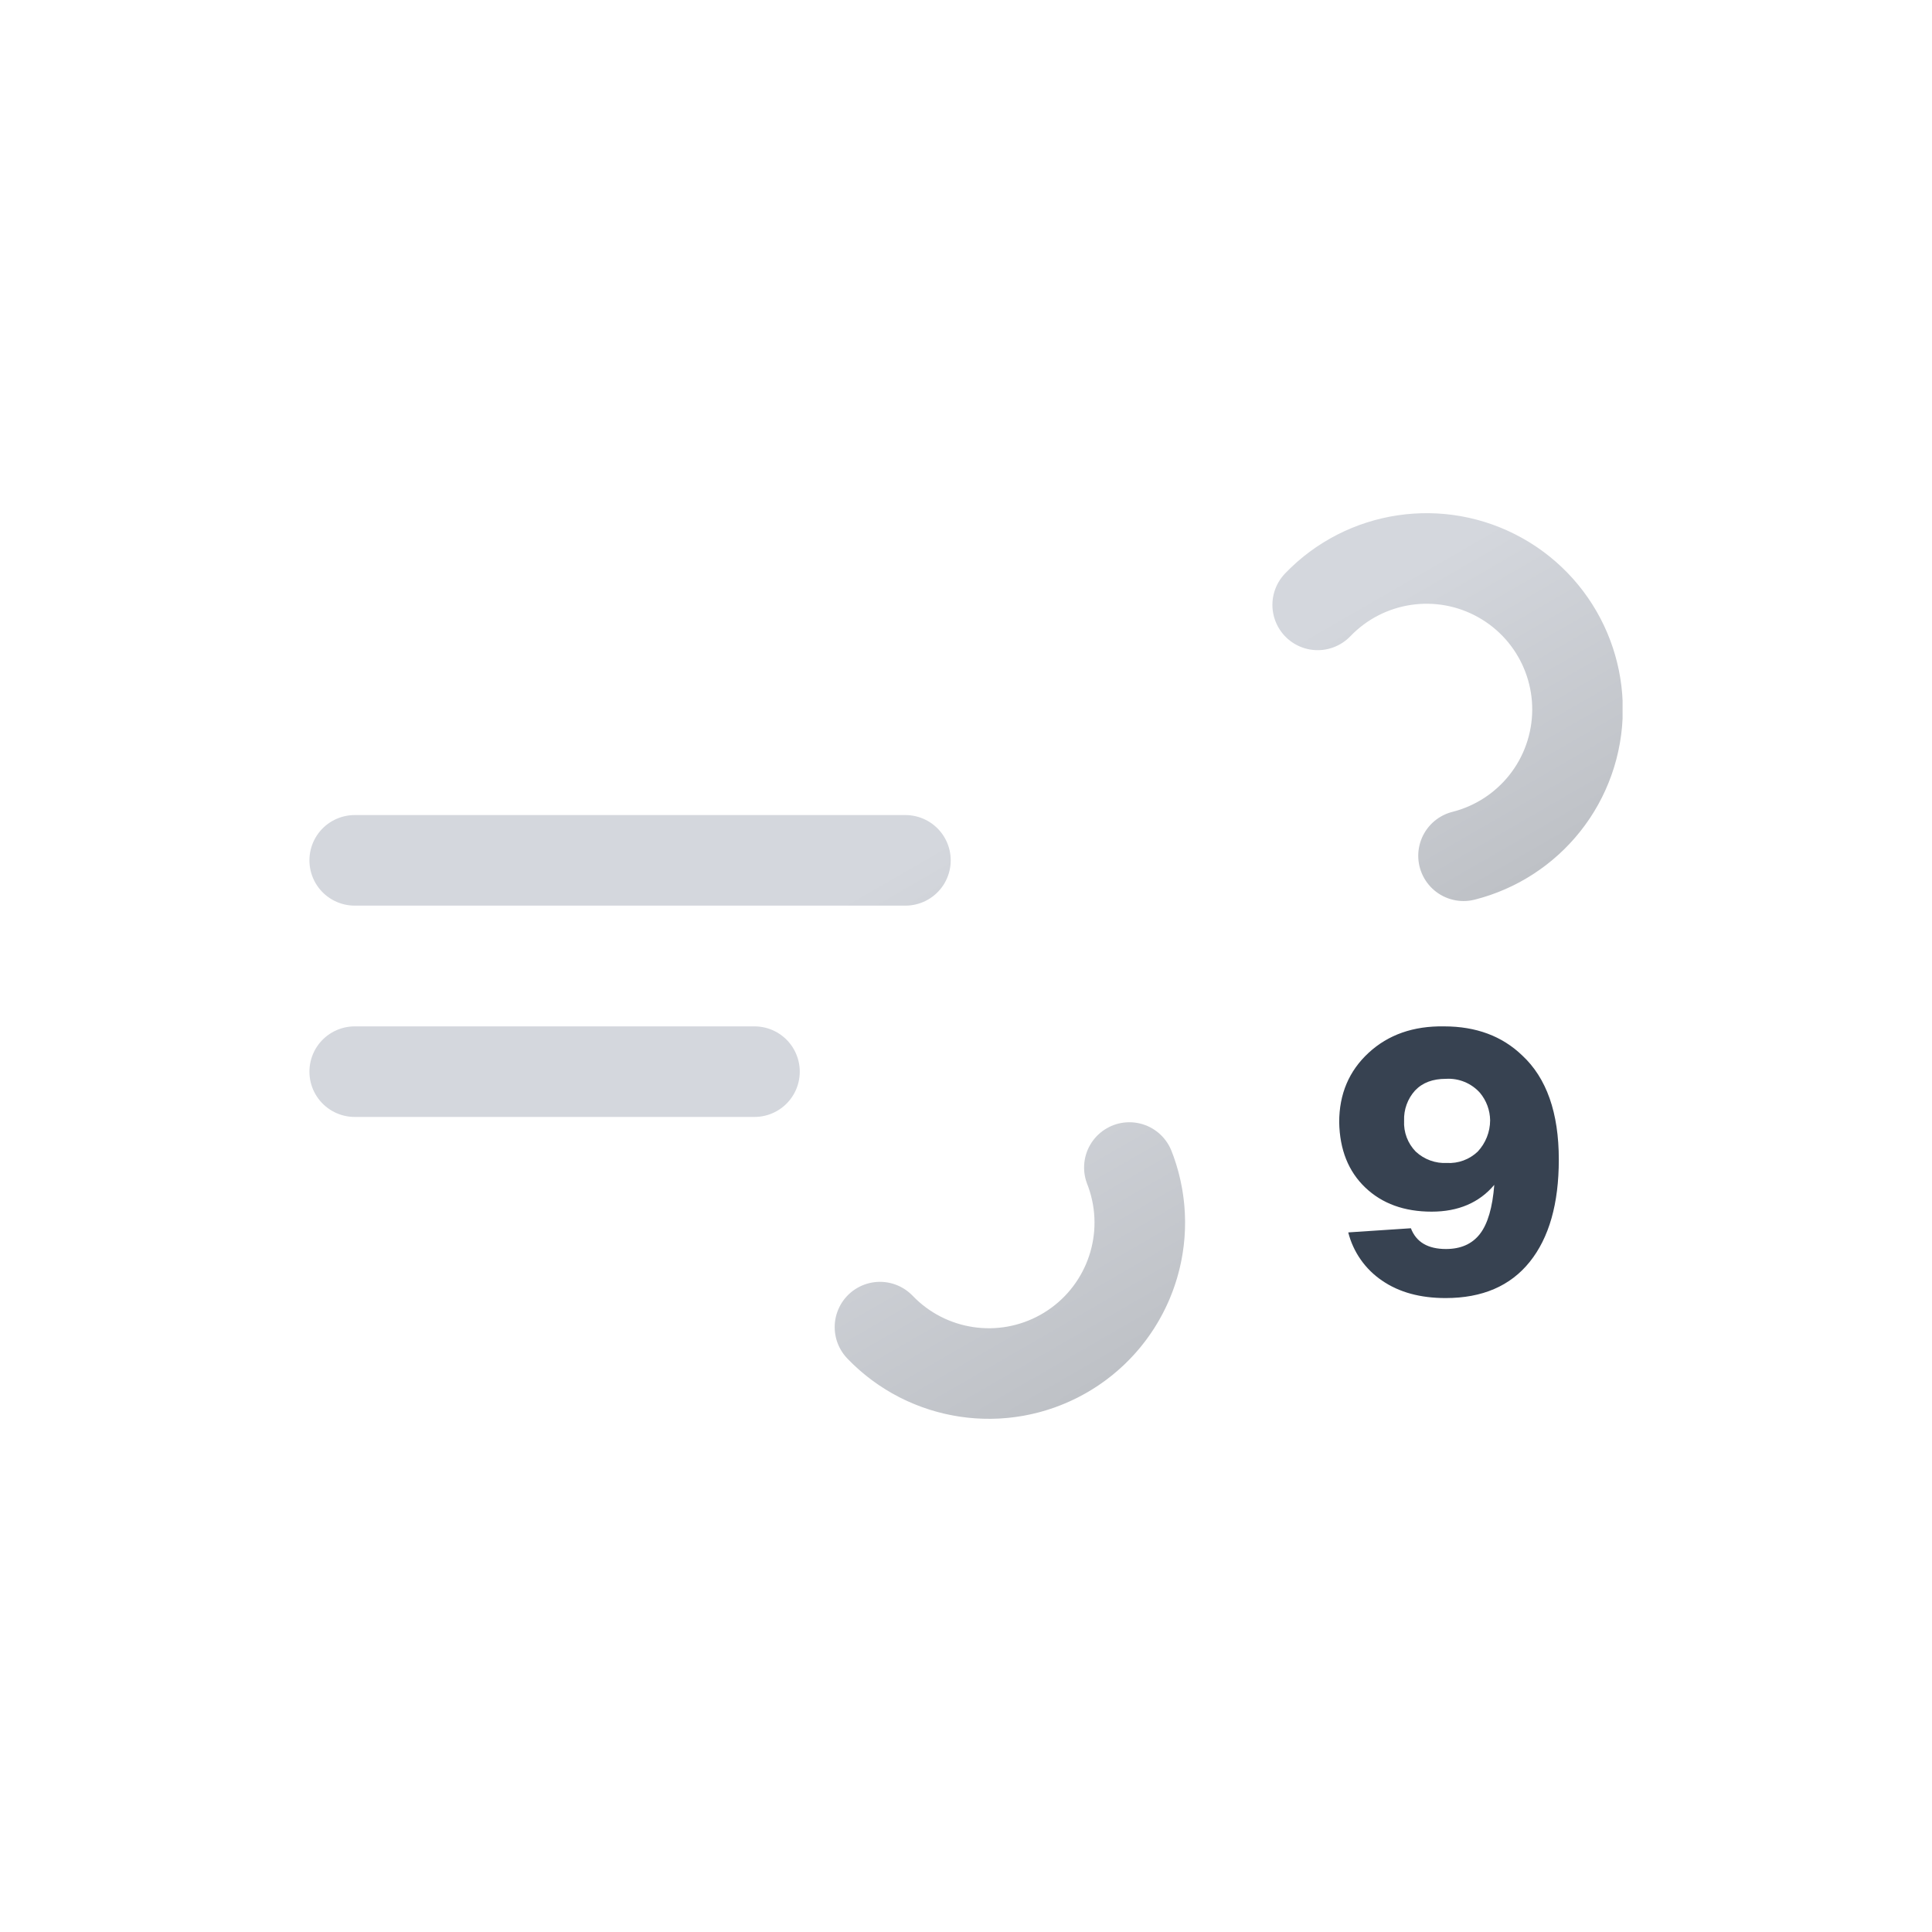
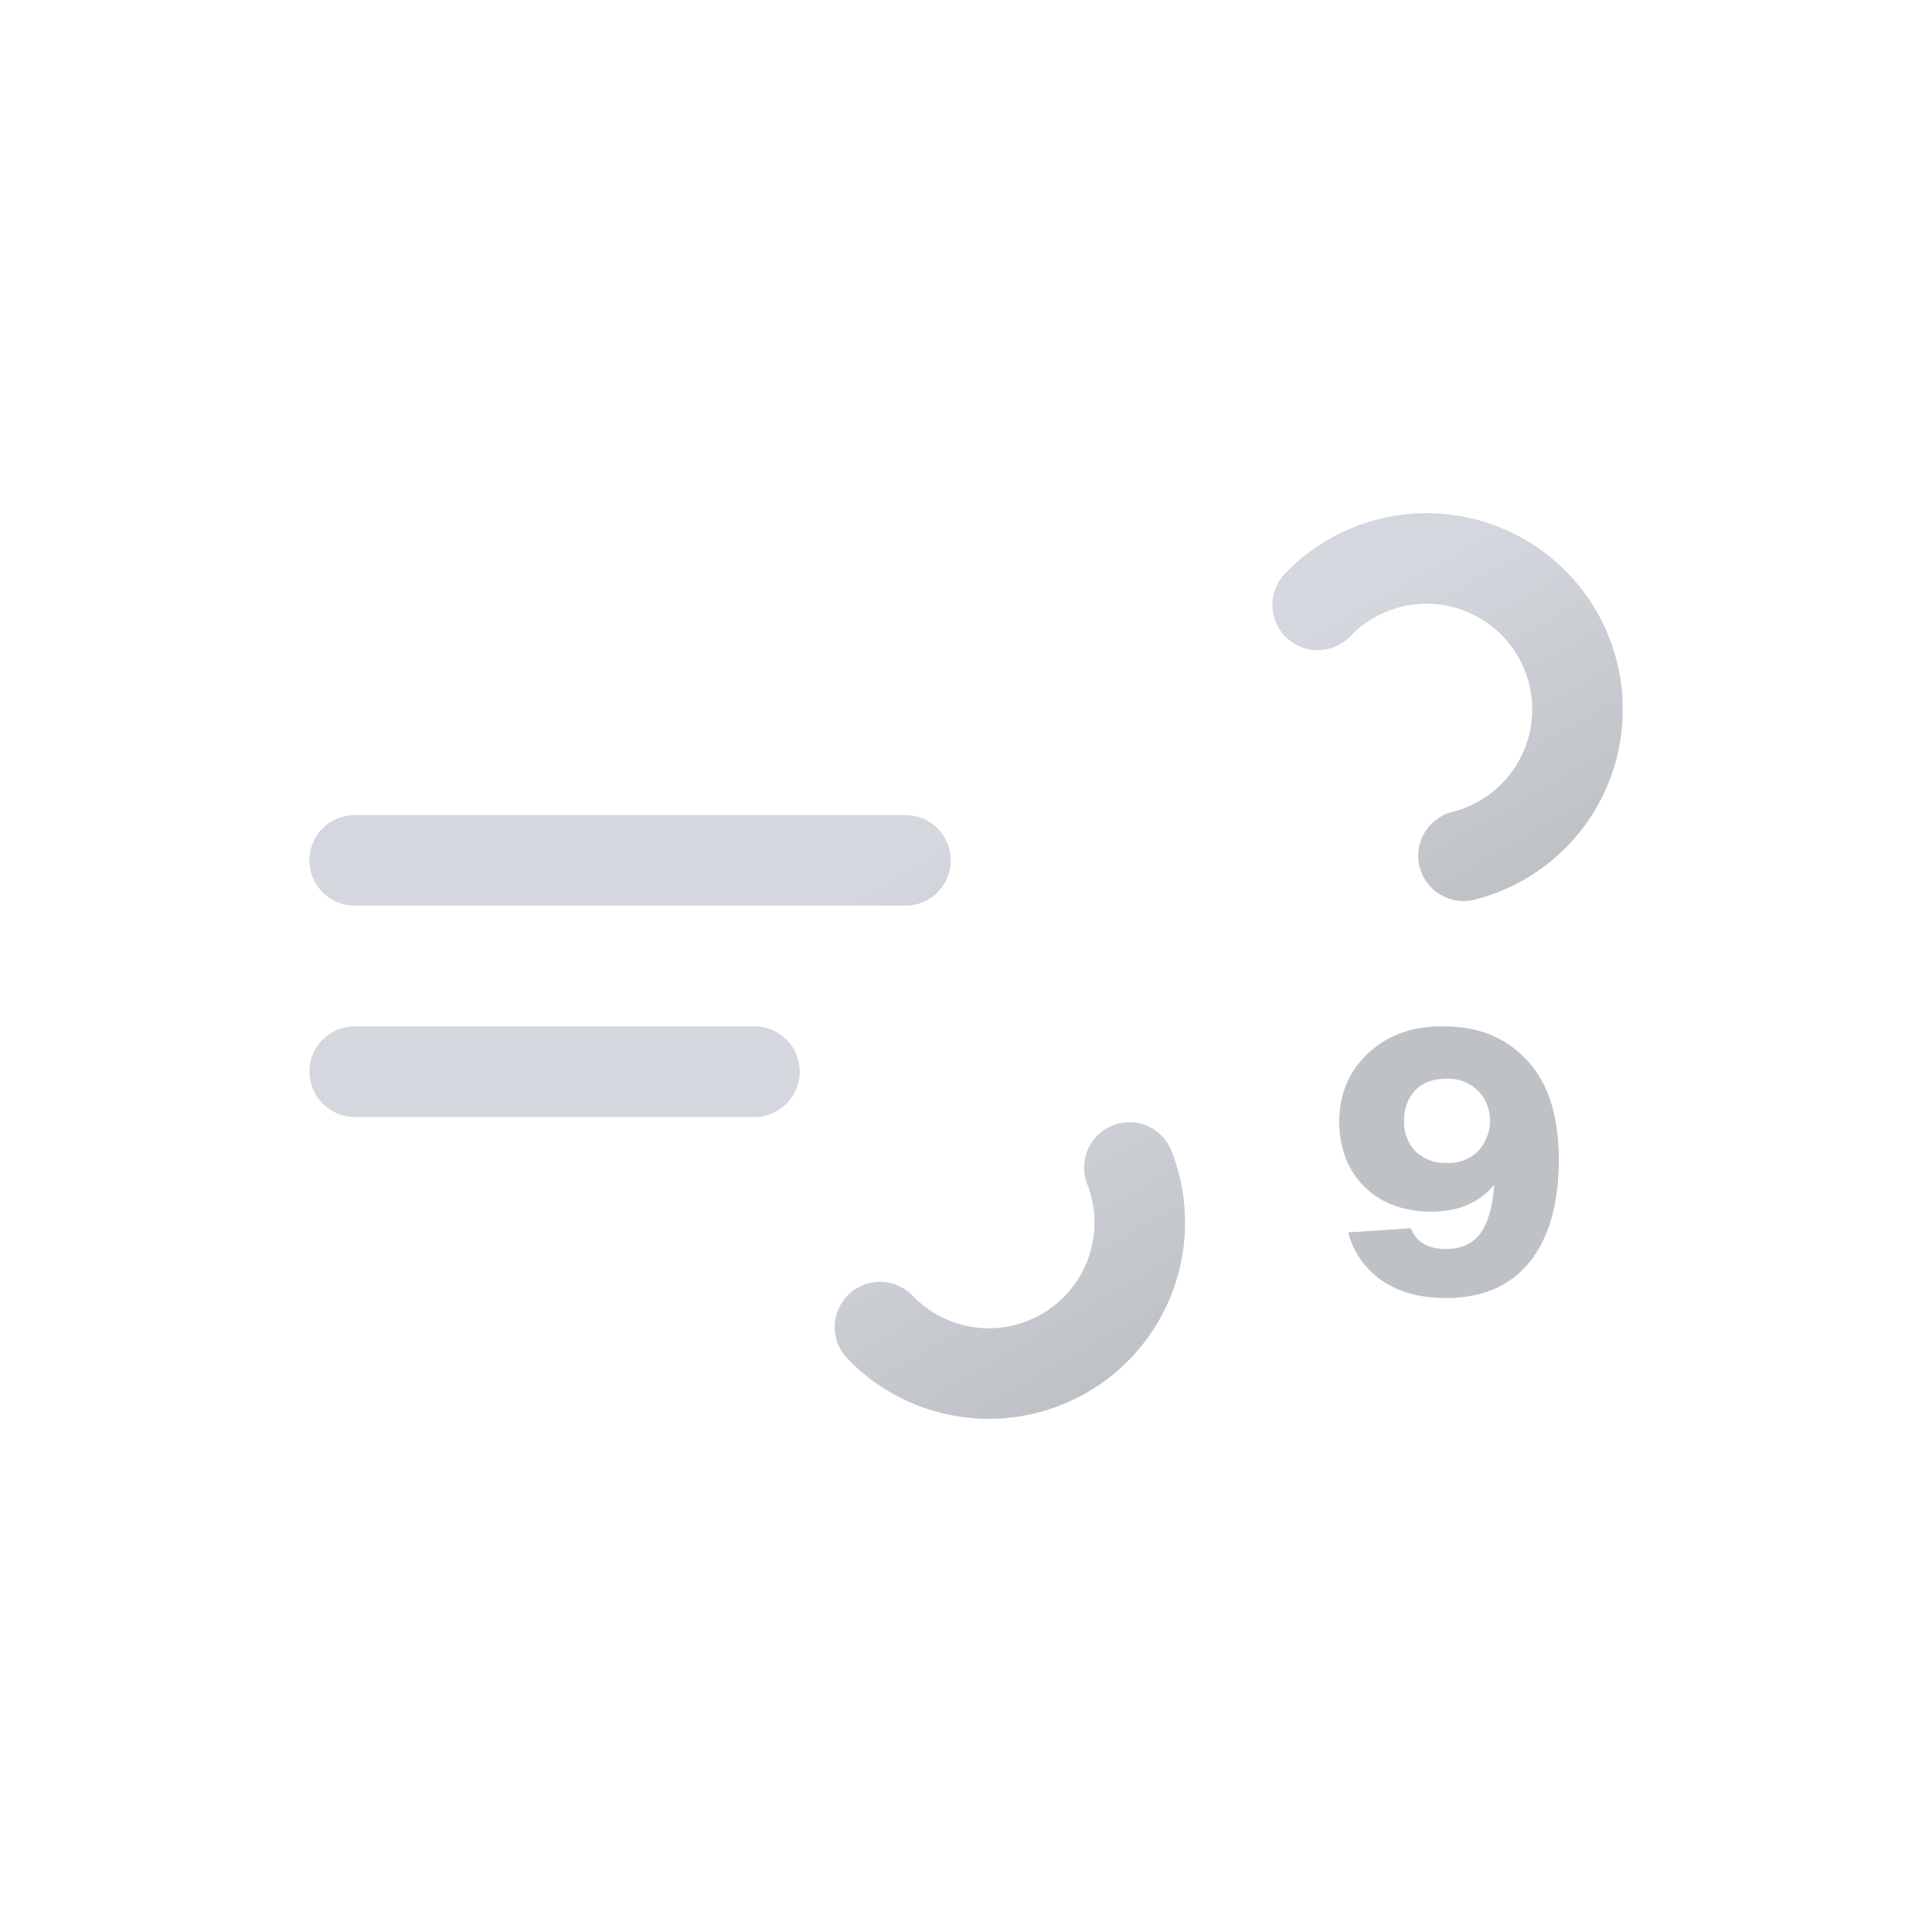
<svg xmlns="http://www.w3.org/2000/svg" xmlns:xlink="http://www.w3.org/1999/xlink" viewBox="0 0 512 512">
  <defs>
    <linearGradient id="a" x1="138.5" x2="224.2" y1="5.1" y2="153.5" gradientUnits="userSpaceOnUse">
      <stop offset="0" stop-color="#d4d7dd" />
      <stop offset=".5" stop-color="#d4d7dd" />
      <stop offset="1" stop-color="#bec1c6" />
    </linearGradient>
    <linearGradient xlink:href="#a" id="b" x1="77.7" x2="169" y1="96.2" y2="254.4" />
    <symbol id="c" viewBox="0 0 348 240">
      <path fill="none" stroke="url(#a)" stroke-dasharray="148" stroke-linecap="round" stroke-miterlimit="10" stroke-width="24" d="M267.2 24.3A40 40 0 11296 92H12">
        <animate attributeName="stroke-dashoffset" dur="6s" repeatCount="indefinite" values="0; 3848" />
      </path>
      <path fill="none" stroke="url(#b)" stroke-dasharray="110" stroke-linecap="round" stroke-miterlimit="10" stroke-width="24" d="M151.2 215.7A40 40 0 10180 148H12">
        <animate attributeName="stroke-dashoffset" dur="6s" repeatCount="indefinite" values="0; 2200" />
      </path>
    </symbol>
  </defs>
  <use xlink:href="#c" width="348" height="240" transform="translate(82 136)" />
-   <path fill="#374251" d="M403.4 279.7q9.7 9 9.7 27.6 0 17.5-7.7 27.1t-22.3 9.6q-10.1 0-16.8-4.6a21.9 21.9 0 01-9-12.8l16.6-1.1q2.1 5.5 9.3 5.5 5.9 0 9-4t3.8-13q-6 7.1-16.6 7.1-10.9 0-17.6-6.4t-6.9-17.3q0-11.2 7.8-18.4t20-7q12.7 0 20.7 7.7Zm-20 28.5a11 11 0 008.2-3 12.2 12.2 0 003.3-8.3 11.6 11.6 0 00-2.7-7.3 11.2 11.2 0 00-9-3.7c-3.5 0-6.2 1-8.2 3.1a11.3 11.3 0 00-2.9 8 10.9 10.9 0 003.1 8.2 11.3 11.3 0 008.3 3Z" />
+   <path fill="#bec1c6" d="M403.4 279.7q9.7 9 9.7 27.6 0 17.5-7.7 27.1t-22.3 9.6q-10.1 0-16.8-4.6a21.9 21.9 0 01-9-12.8l16.6-1.1q2.1 5.5 9.3 5.5 5.9 0 9-4t3.8-13q-6 7.1-16.6 7.1-10.9 0-17.6-6.4t-6.9-17.3q0-11.2 7.8-18.4t20-7q12.7 0 20.7 7.7Zm-20 28.5a11 11 0 008.2-3 12.2 12.2 0 003.3-8.3 11.6 11.6 0 00-2.7-7.3 11.2 11.2 0 00-9-3.7c-3.5 0-6.2 1-8.2 3.1a11.3 11.3 0 00-2.9 8 10.9 10.9 0 003.1 8.2 11.3 11.3 0 008.3 3Z" />
</svg>
